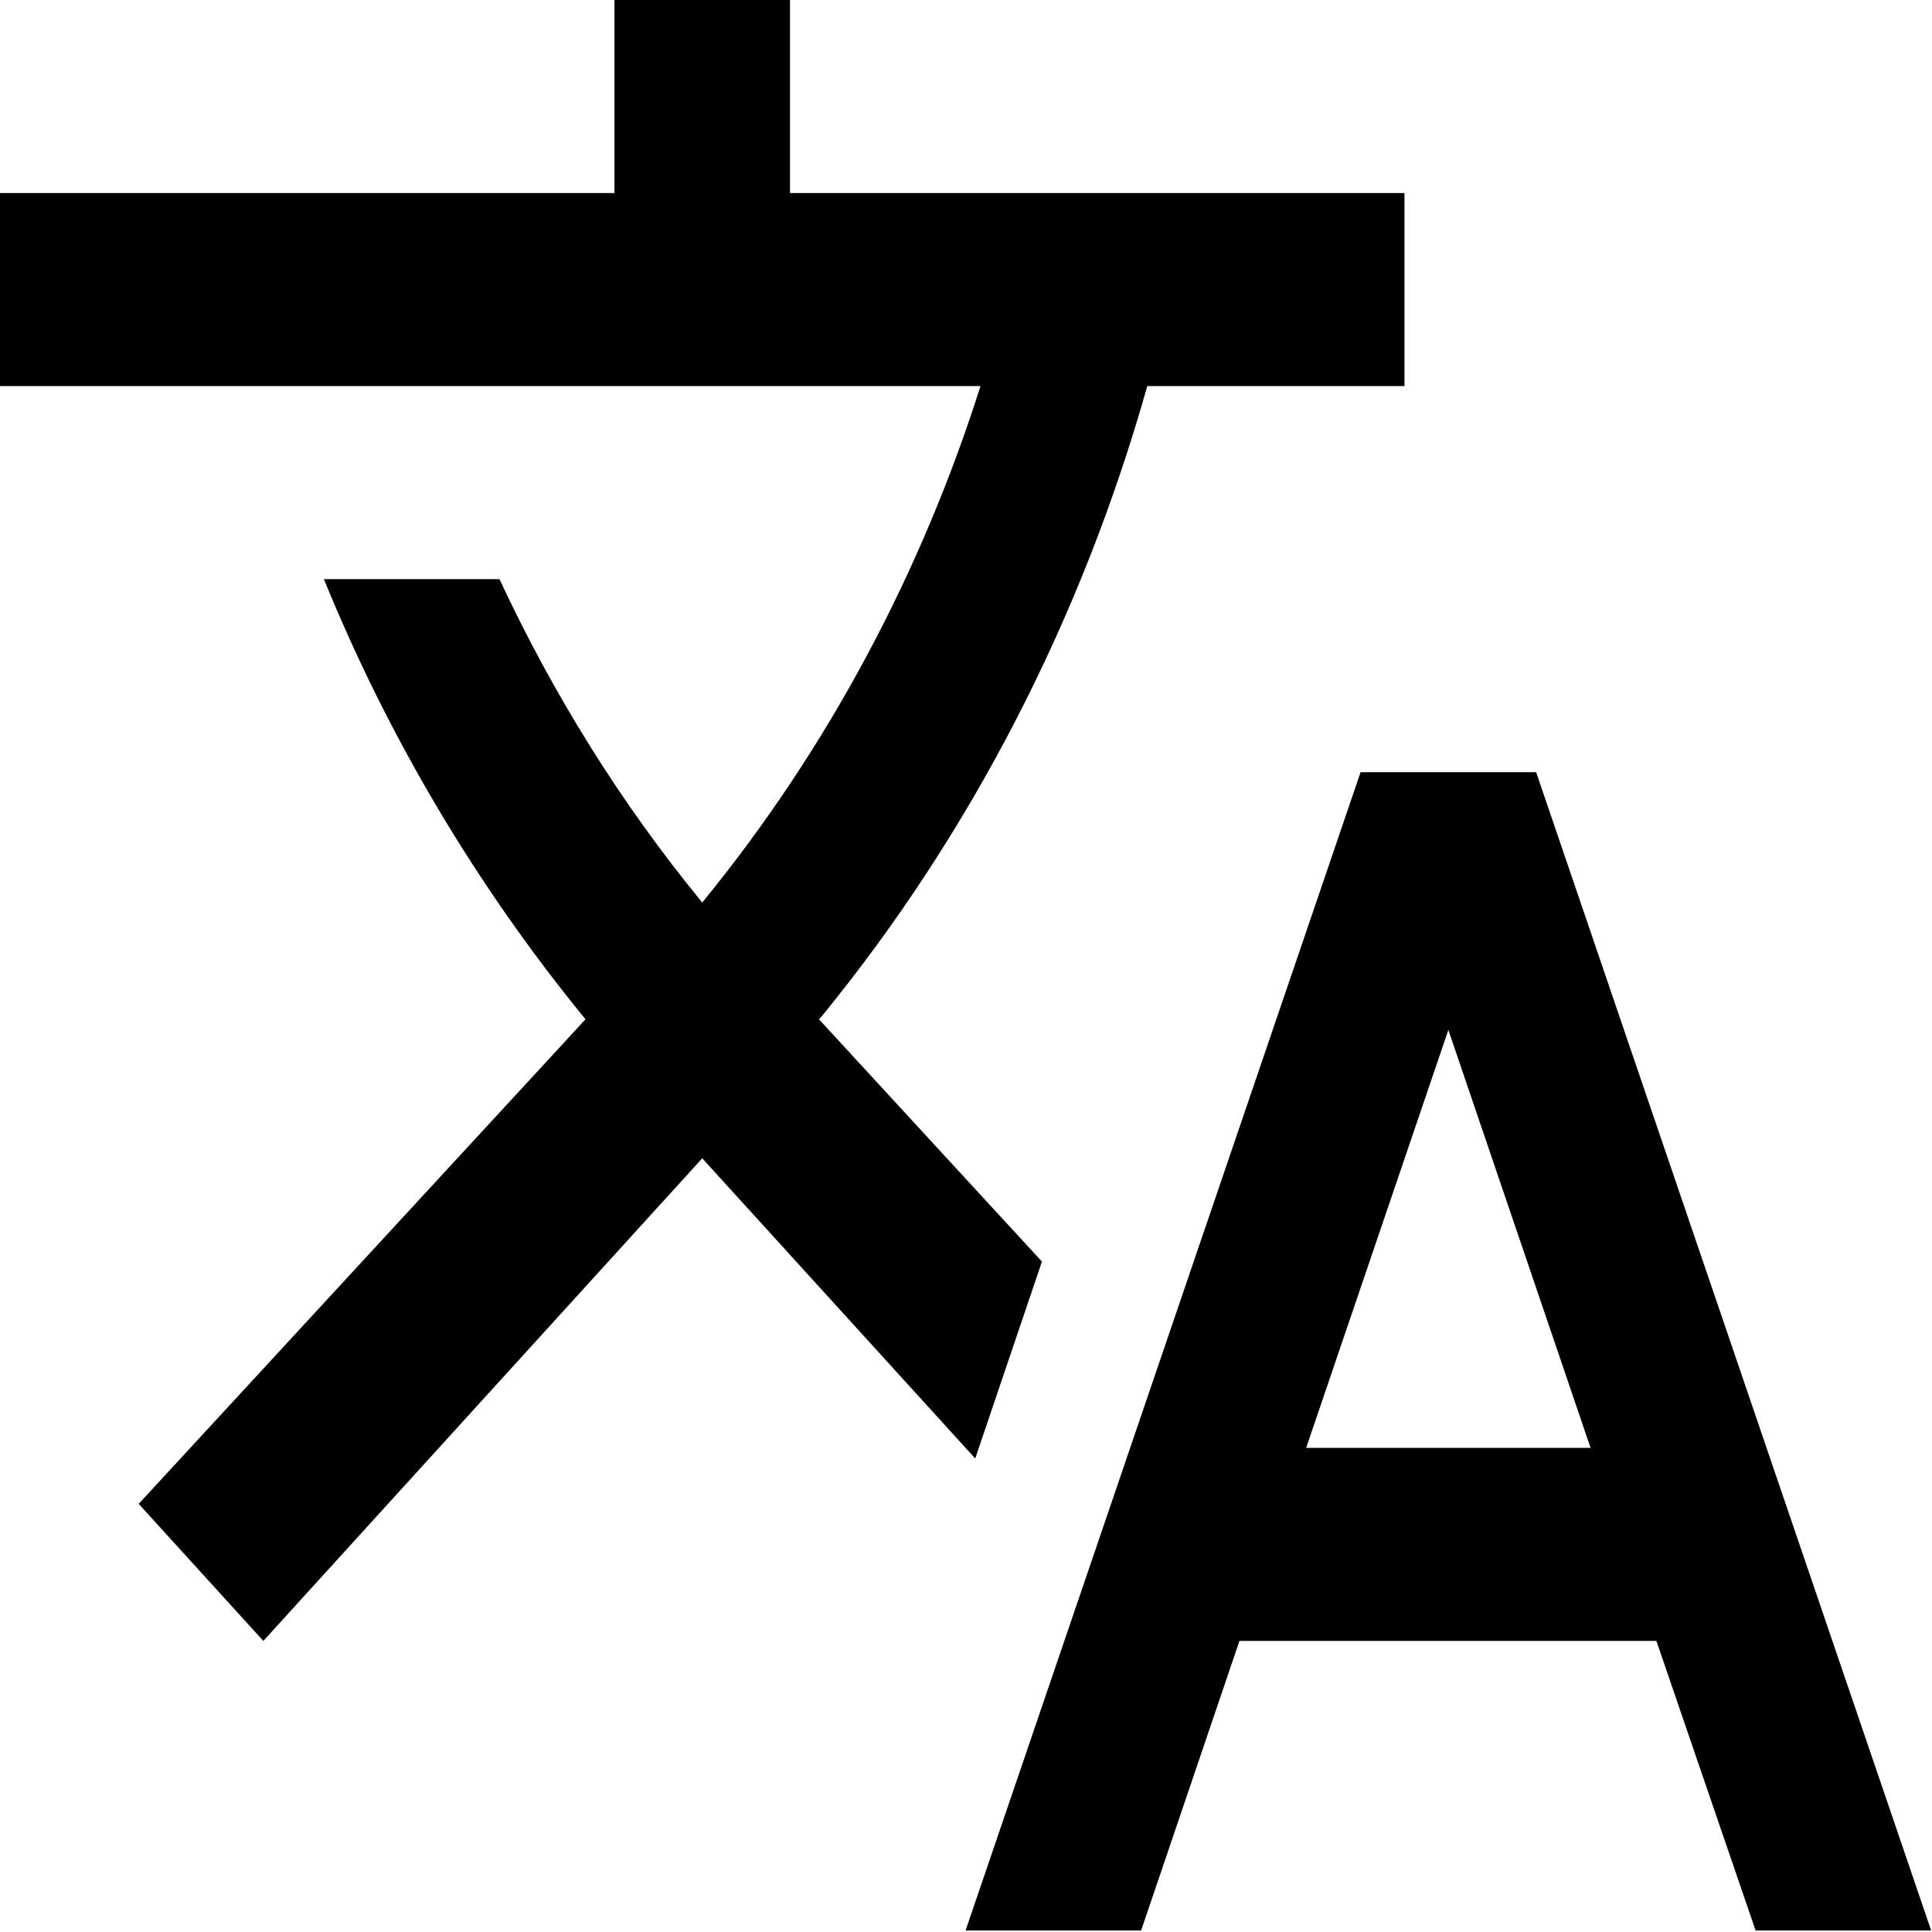
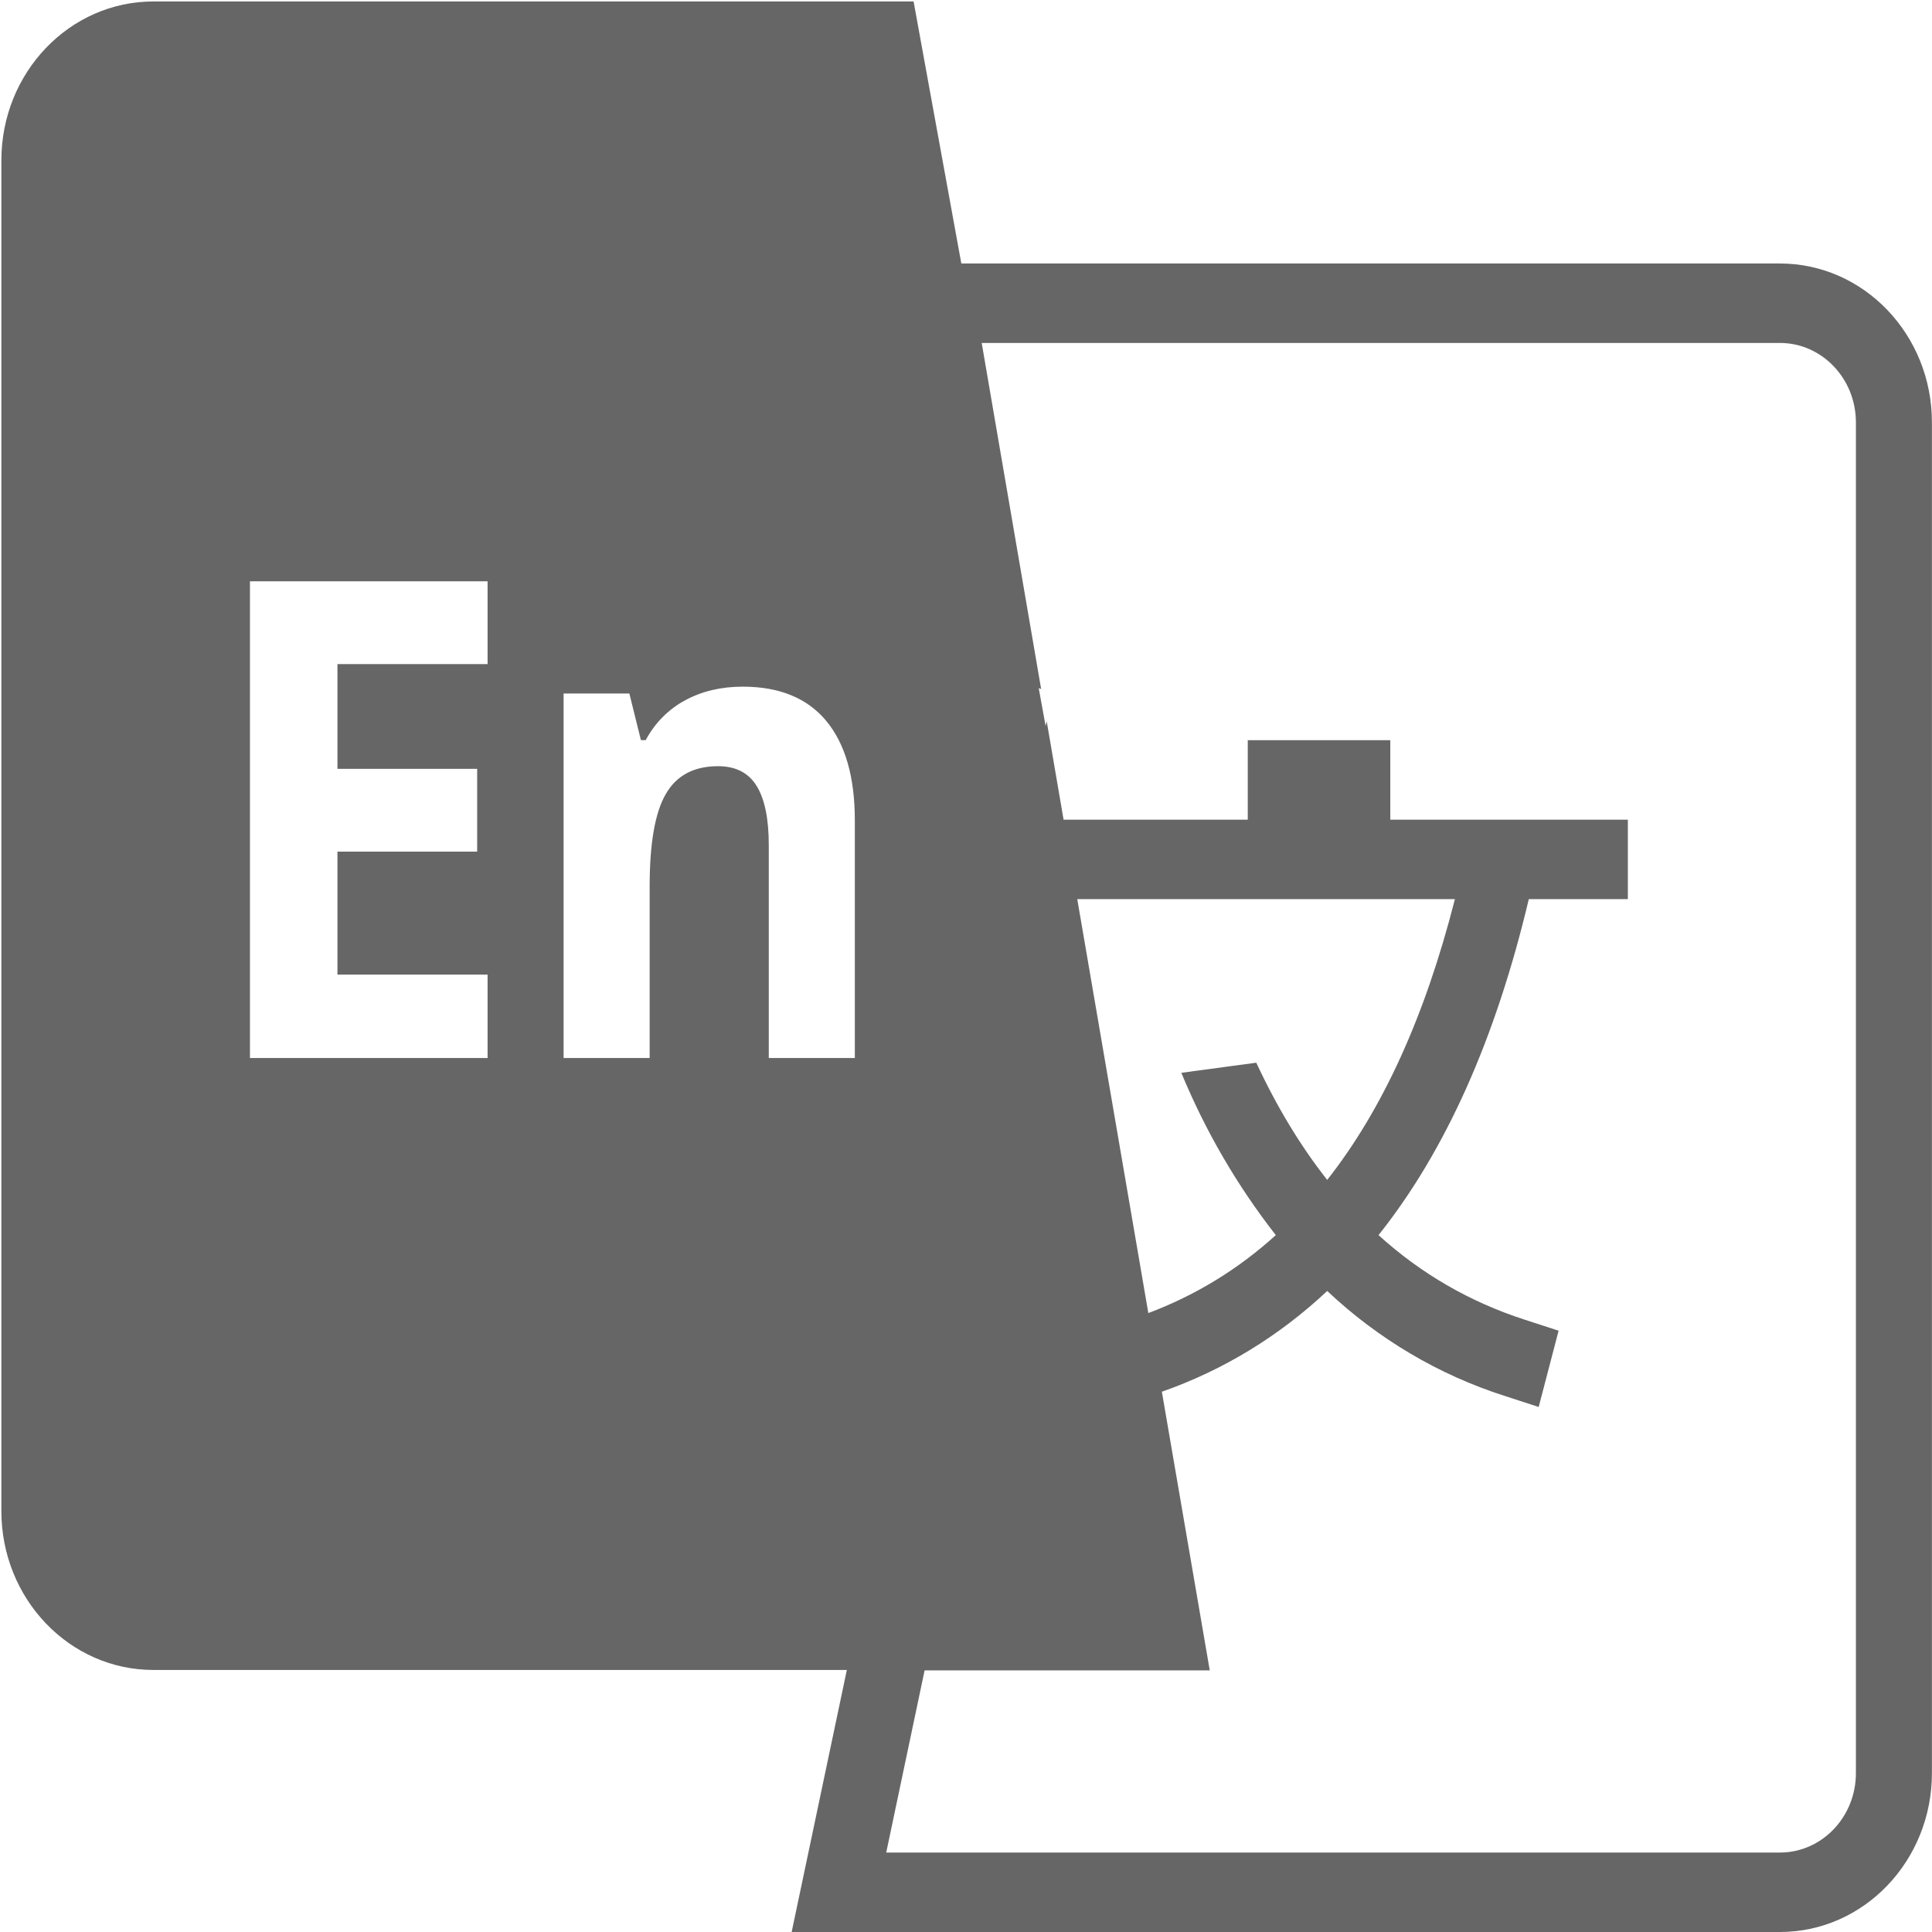
<svg xmlns="http://www.w3.org/2000/svg" width="1024px" height="1024px" viewBox="0 0 1024 1024" version="1.1">
  <defs />
  <g id="Page-1" stroke="none" stroke-width="1" fill="none" fill-rule="evenodd">
-     <g id="translate" fill-rule="nonzero" fill="#000000">
-       <path d="M552.25,668.662 L434.077,540.25 L435.473,538.715 C514.293,442.386 573.181,328.409 608.08,204.64 L744.398,204.64 L744.398,102.32 L418.724,102.32 L418.724,0 L325.674,0 L325.674,102.32 L0,102.32 L0,204.64 L519.683,204.64 C488.511,302.867 439.195,396.49 372.199,478.346 C328.931,425.651 293.107,367.841 264.726,306.96 L171.677,306.96 C205.64,390.351 252.165,469.137 310.321,540.25 L73.509,797.073 L139.575,869.721 L372.199,613.92 L516.891,773.028 L552.25,668.662 L552.25,668.662 Z M814.185,409.28 L721.135,409.28 L511.774,1023.201 L604.823,1023.201 L656.931,869.721 L877.924,869.721 L930.497,1023.201 L1023.547,1023.201 L814.185,409.28 L814.185,409.28 Z M692.29,767.4 L767.66,545.878 L843.031,767.4 L692.29,767.4 L692.29,767.4 Z" id="Shape" />
+     <g id="translate_last" fill-rule="nonzero" fill="#666666">
+       <path d="M580.759,476.551 L570.968,476.551 L608.64,695.952 C633.62,686.561 656.183,672.79 676.208,654.64 C655.784,628.524 638.929,599.57 626.126,568.606 L665.853,563.258 C676.812,586.799 689.343,607.475 703.445,625.373 C732.777,588.146 755.34,538.623 771.134,476.551 L580.759,476.551 L580.759,476.551 Z M730.641,654.64 C753.245,675.148 779.031,690.014 807.96,699.405 L826.091,705.3 L815.535,745.727 L797.404,739.832 C762.578,728.692 730.508,709.718 703.445,684.245 C678.049,708.14 648.219,726.316 615.812,737.642 L641.195,885.327 L490.063,885.327 L469.716,981.889 L943.378,981.889 C965.631,981.889 983.67,963.035 983.67,939.777 L983.67,223.882 C983.67,200.624 965.631,181.77 943.378,181.77 L520.322,181.77 L551.829,365.208 L550.54,364.703 L554.207,384.832 L554.771,382.263 L563.715,434.439 L661.341,434.439 L661.341,392.328 L736.887,392.328 L736.887,434.439 L862.796,434.439 L862.796,476.551 L810.297,476.551 C792.77,550.498 766.218,610.002 730.641,654.64 Z M448.845,885.116 L81.31,885.116 C36.806,885.116 0.728,847.408 0.728,800.893 L0.728,84.998 C0.728,38.483 36.806,0.775 81.31,0.775 L484.221,0.775 L509.524,139.659 L943.378,139.659 C987.883,139.659 1023.961,177.367 1023.961,223.882 L1023.961,939.777 C1023.961,986.292 987.883,1024 943.378,1024 L419.594,1024 L448.845,885.116 Z M258.43,560.774 L258.43,516.557 L178.855,516.557 L178.855,451.368 L252.91,451.368 L252.91,407.488 L178.855,407.488 L178.855,351.985 L258.43,351.985 L258.43,308.105 L132.48,308.105 L132.48,560.774 L258.43,560.774 Z M453.076,560.774 L453.076,434.776 C453.076,411.867 448.04,394.349 437.967,382.137 C427.894,370.009 413.148,363.945 393.687,363.945 C382.325,363.945 372.171,366.303 363.267,371.104 C354.397,375.821 347.075,383.196 342.235,392.286 L339.697,392.286 L333.573,367.566 L298.721,367.566 L298.721,560.774 L344.33,560.774 L344.33,469.855 C344.33,447.073 347.151,430.691 352.872,420.879 C358.513,411.025 367.78,406.098 380.552,406.098 C389.9,406.098 396.749,409.593 401.02,416.542 C405.331,423.532 407.466,433.976 407.466,447.915 L407.466,560.774 L453.076,560.774 Z" id="Shape" />
    </g>
  </g>
</svg>
